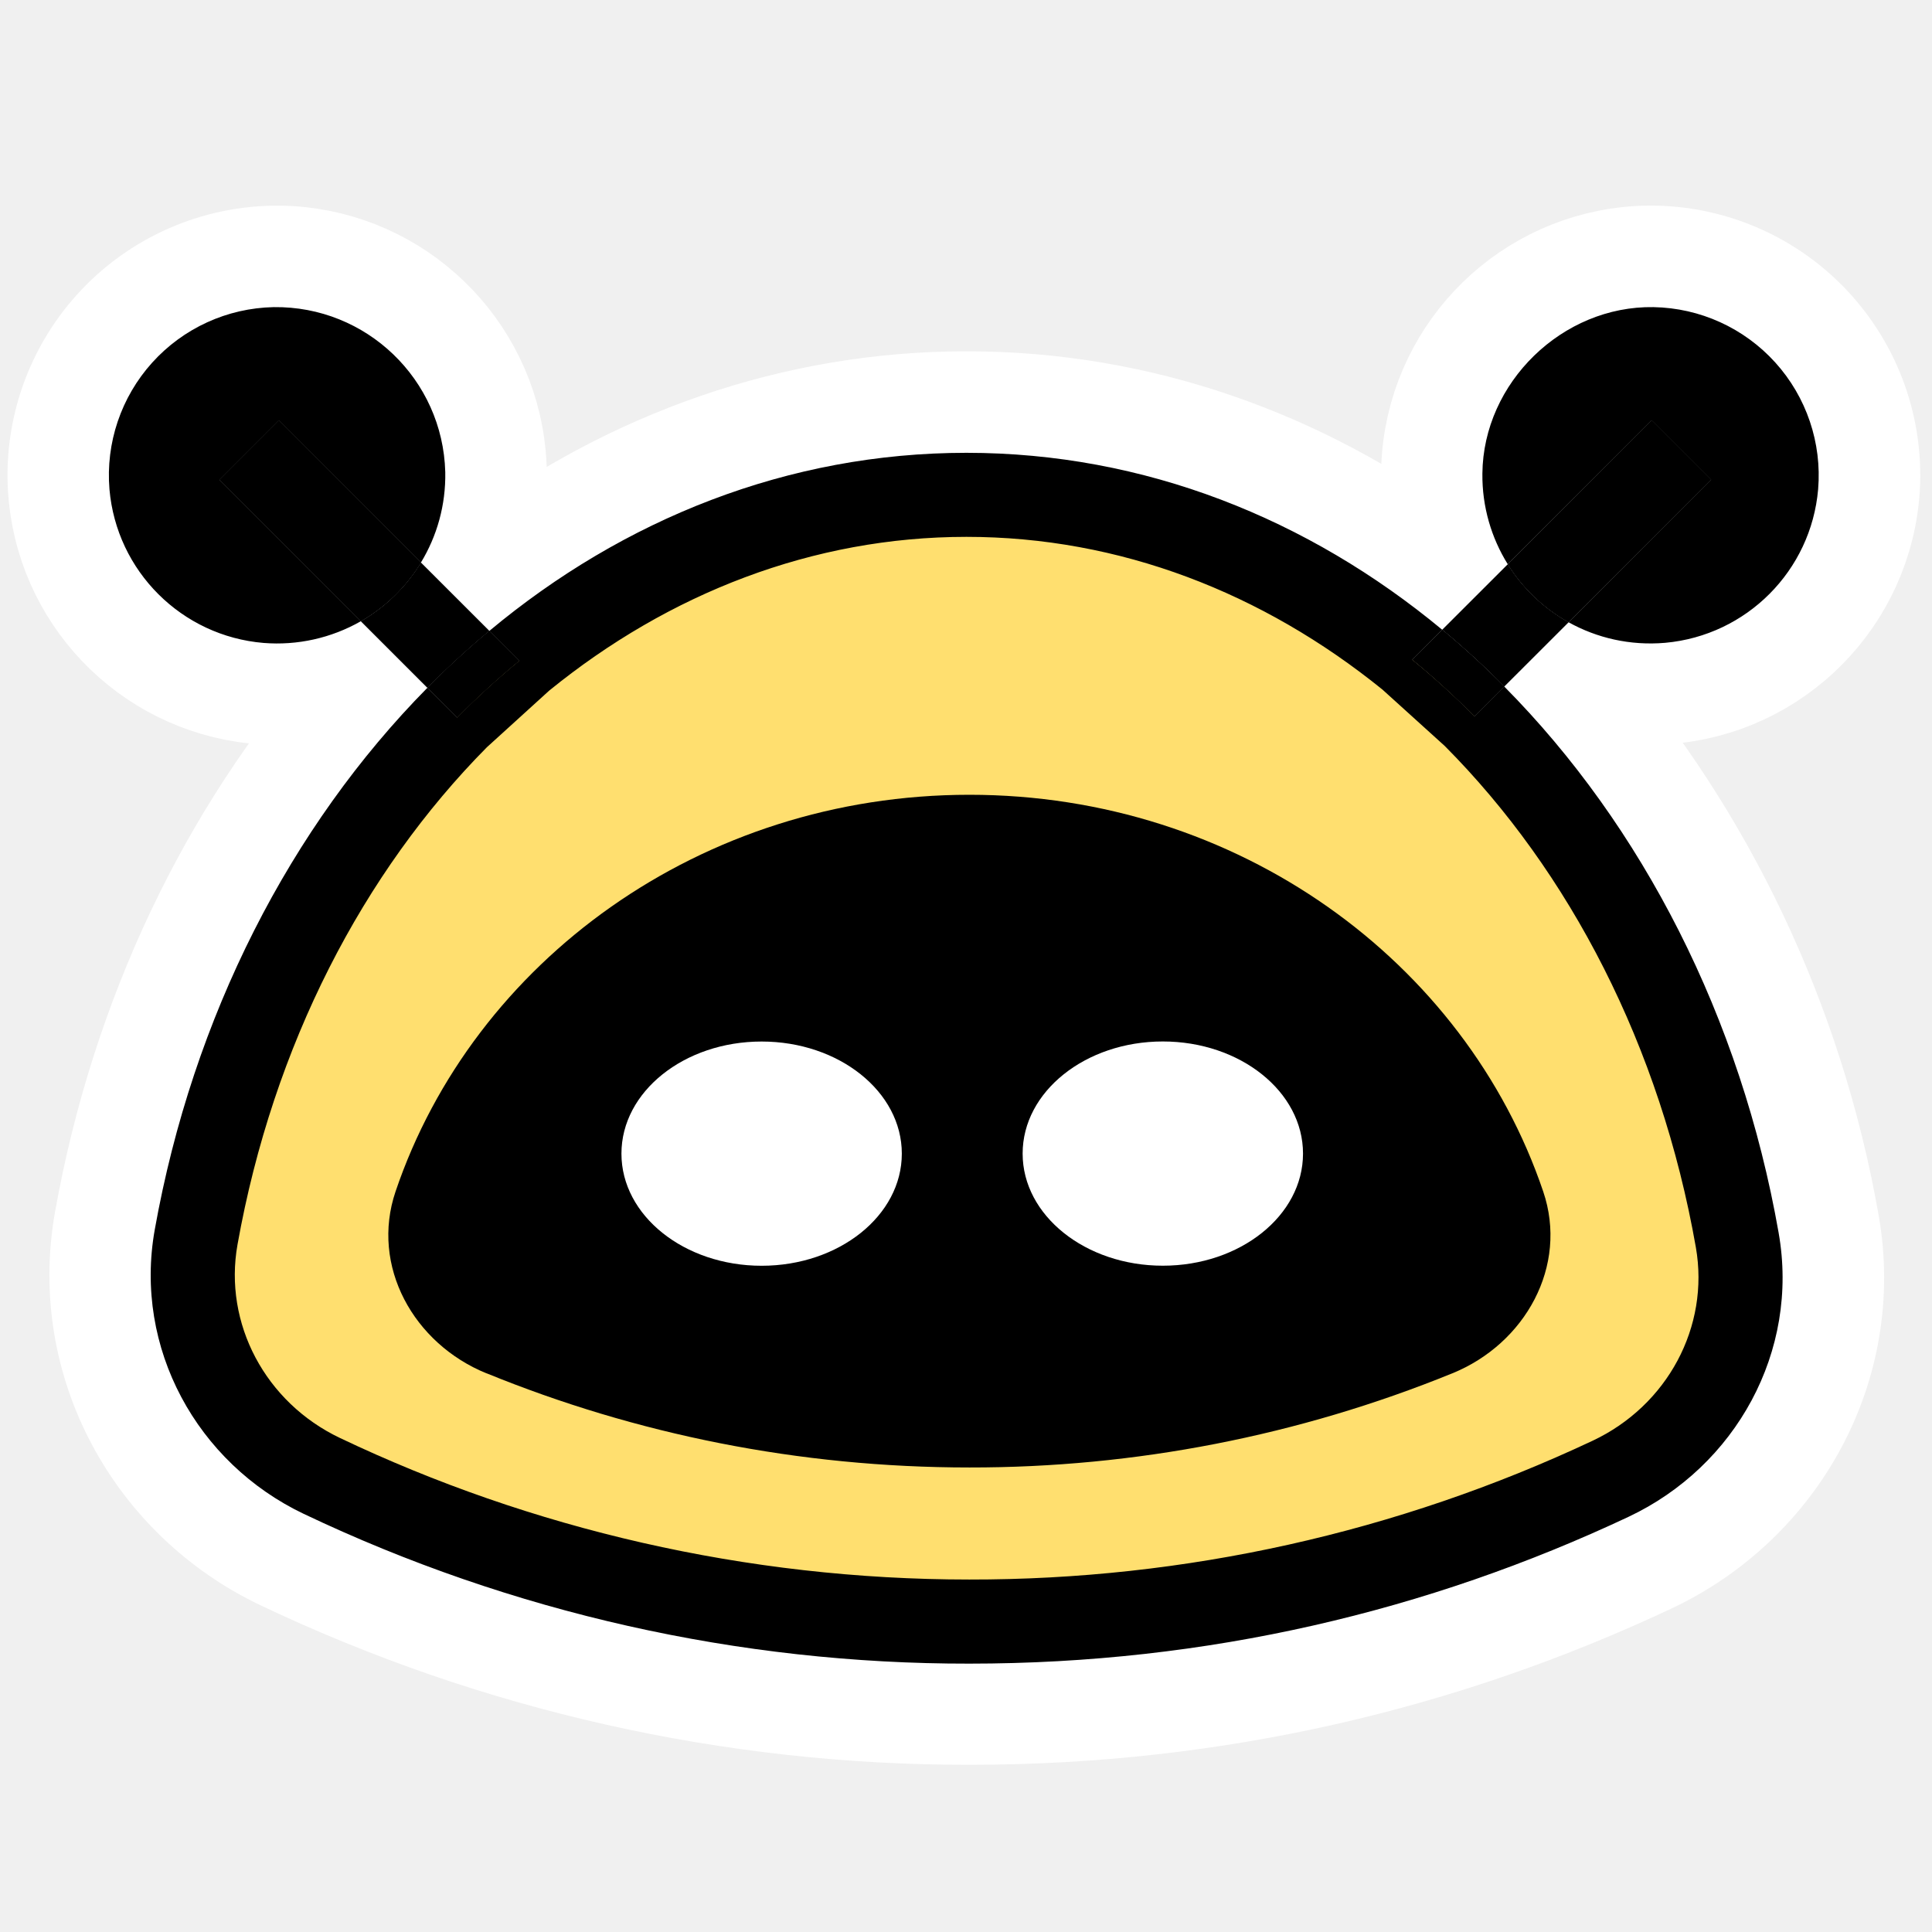
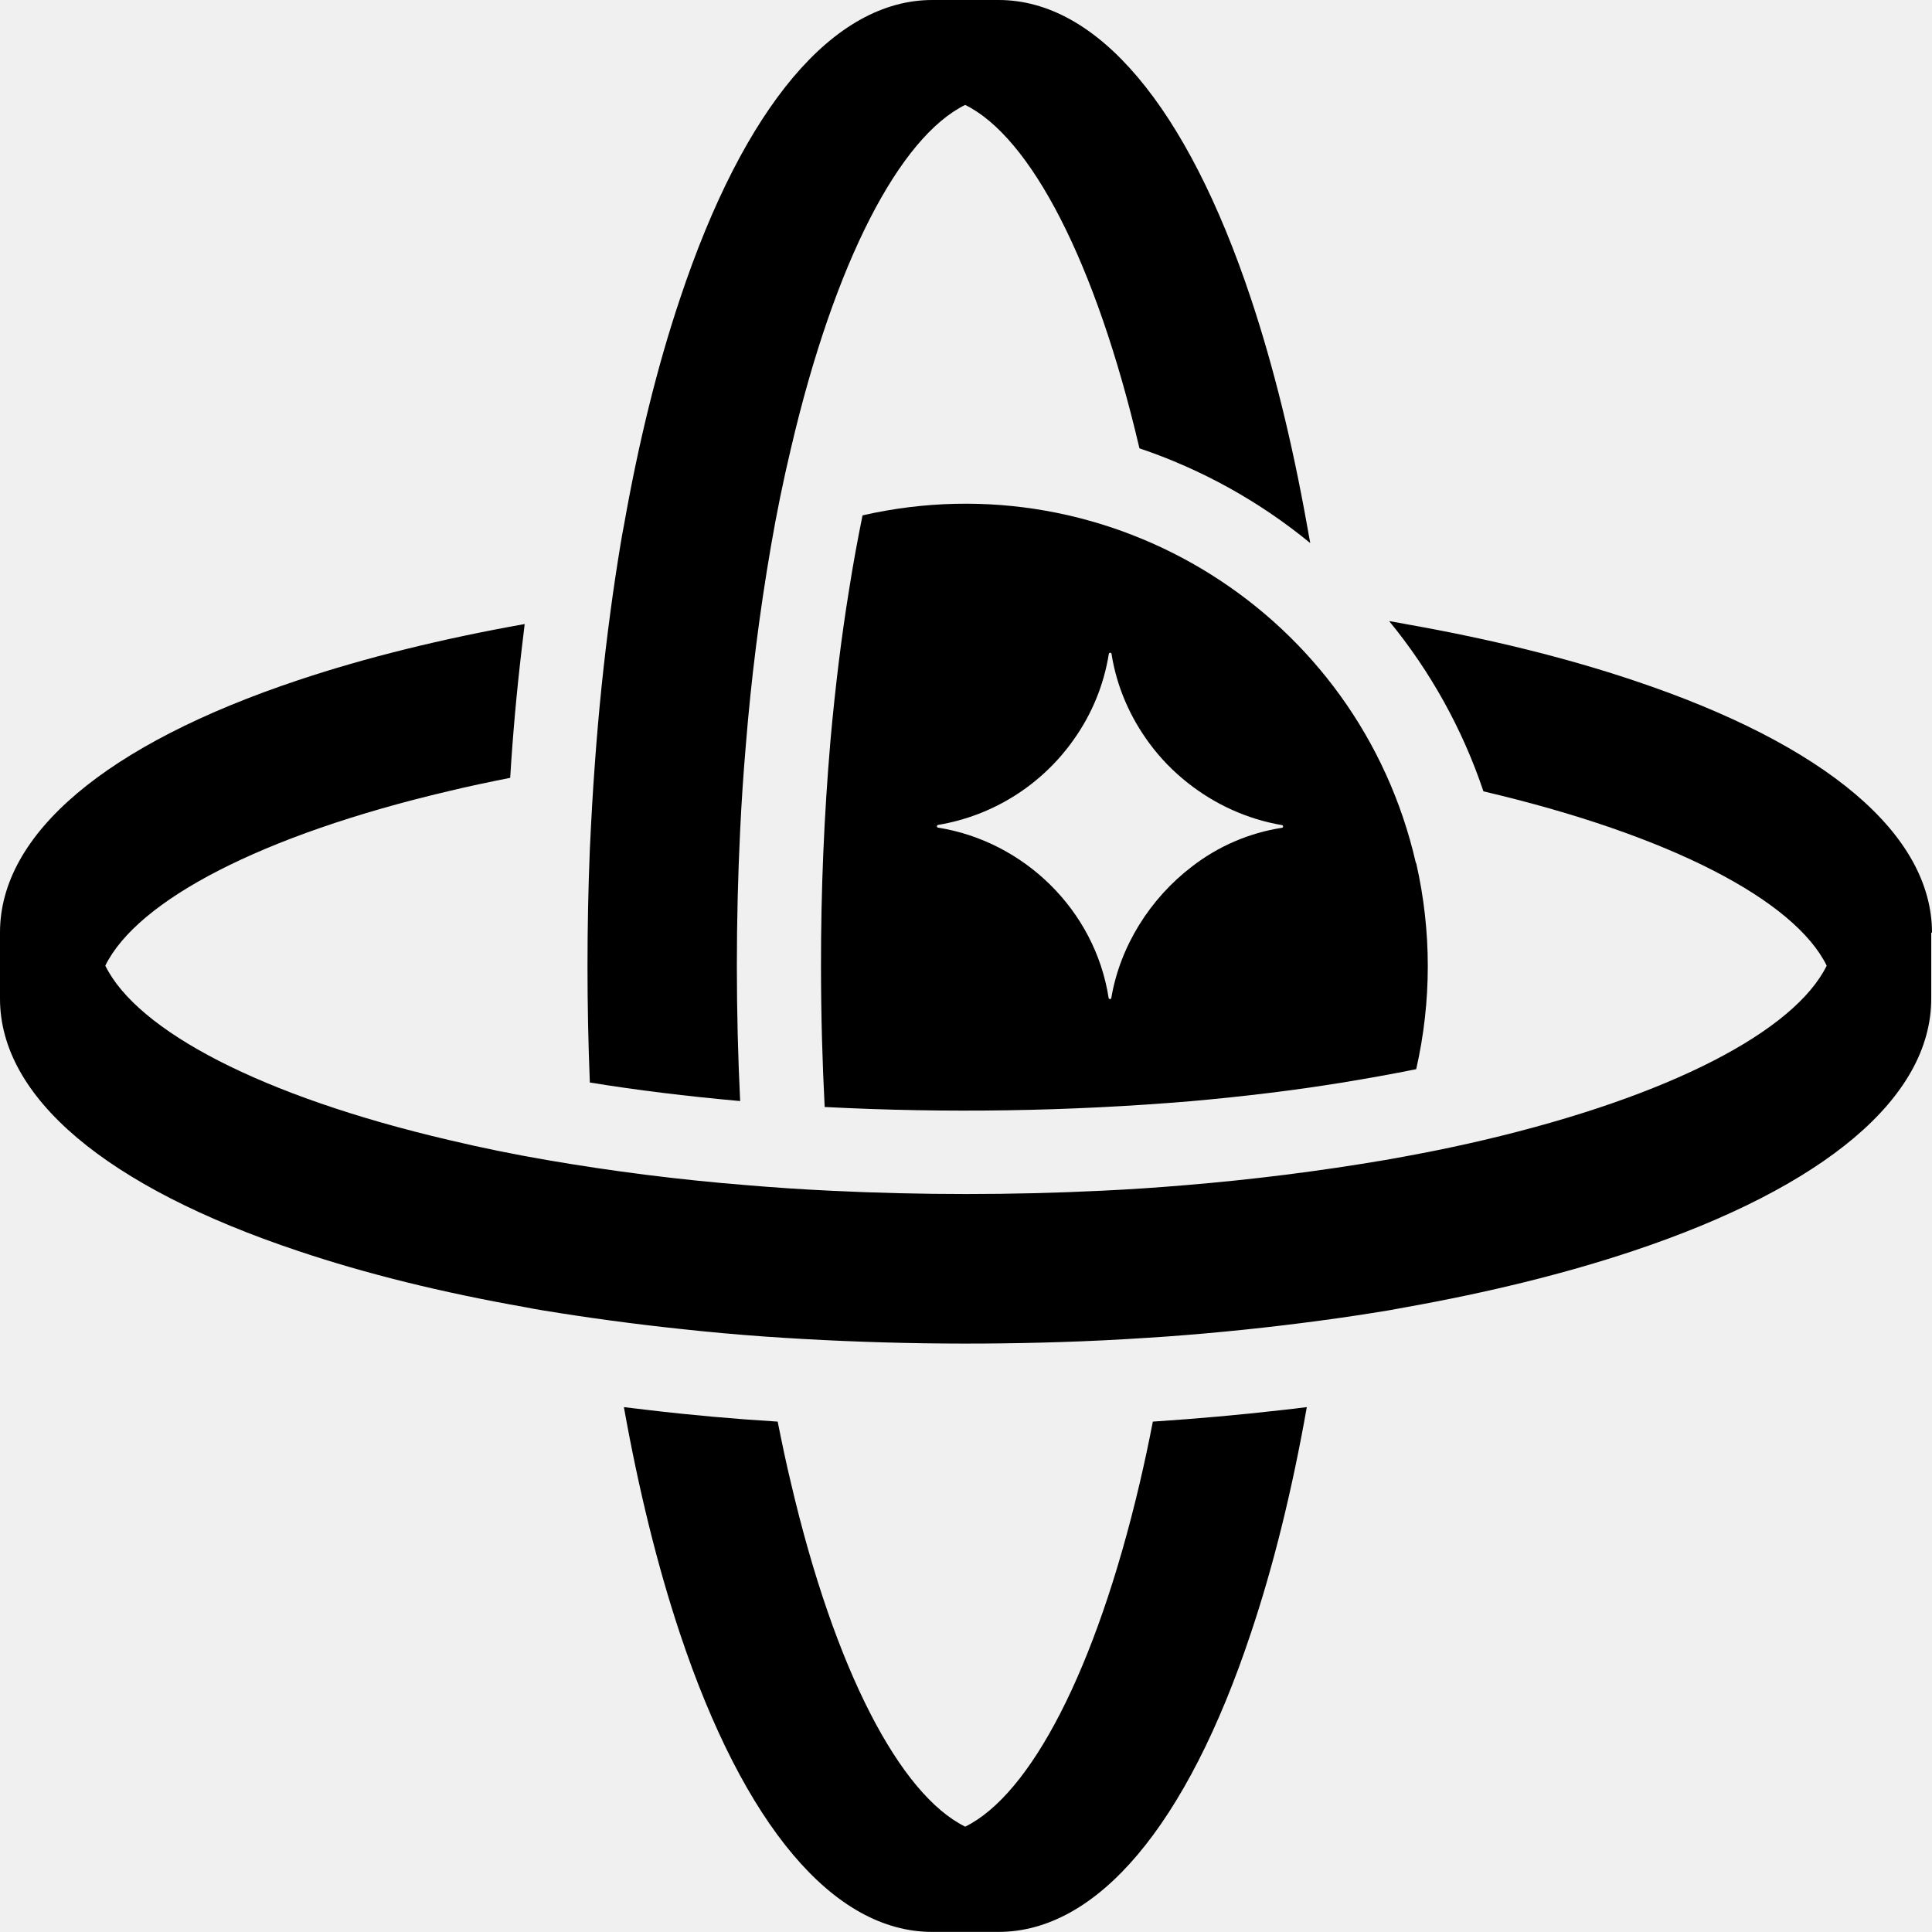
- <svg xmlns="http://www.w3.org/2000/svg" width="32" height="32" fill="none">
-   <g clip-path="url(#a)">
-     <g clip-path="url(#b)">
-       <path fill="#fff" stroke="#fff" stroke-width="1.517" d="M4.2 11.557a3.719 3.719 0 0 0 1.57-.173l.012.01.019.019c-2.075 2.359-3.538 5.411-4.142 8.789-.428 2.39.855 4.69 2.979 5.7a26.503 26.503 0 0 0 11.418 2.57c4.083 0 7.876-.903 11.31-2.518 2.133-1.004 3.425-3.301 3.003-5.696-.597-3.396-2.091-6.444-4.146-8.838-2.595-3.025.008-.013.008-.013s.892.194 1.37.16a3.721 3.721 0 0 0 3.44-3.485 3.707 3.707 0 0 0-3.915-3.912 3.72 3.72 0 0 0-3.478 3.376 3.72 3.72 0 0 0 .215 1.608l-.03.03-.017.018c-2.239-1.651-4.91-2.625-7.805-2.625-2.896 0-5.585.98-7.83 2.643l-.017-.017-.028-.028-.054-.054a3.712 3.712 0 0 0 .2-1.595 3.72 3.72 0 0 0-3.475-3.355A3.708 3.708 0 0 0 .889 8.087a3.717 3.717 0 0 0 3.31 3.471v-.001z" />
-       <path fill="#FFDF6F" fill-rule="evenodd" d="M5.332 24.445c-1.502-.714-2.375-2.32-2.083-3.957.611-3.419 2.166-6.422 4.322-8.603.329-.334.673-.647 1.028-.941 2.105-1.734 4.657-2.75 7.408-2.75 2.75 0 5.284 1.009 7.384 2.731.356.292.7.606 1.03.939 2.179 2.194 3.746 5.225 4.352 8.676.289 1.64-.593 3.245-2.099 3.954a24.889 24.889 0 0 1-10.621 2.364c-3.798 0-7.474-.865-10.723-2.413h.002z" clip-rule="evenodd" />
-       <path fill="#000" d="m4.618 6.961-.985.985 2.342 2.343c.409-.235.753-.57.997-.973L4.618 6.96z" />
-       <path fill="#000" fill-rule="evenodd" d="M27.387 5.087c-1.508-.025-2.82 1.25-2.834 2.757-.006.551.15 1.067.42 1.501l2.384-2.382.984.984-2.36 2.36c.468.26 1.018.39 1.6.34a2.795 2.795 0 0 0 2.533-2.543 2.786 2.786 0 0 0-2.727-3.017zm-2.413 4.258-1.086 1.085c.356.295.7.61 1.028.941l1.066-1.065a2.792 2.792 0 0 1-1.008-.96zM29.46 20.42c-.627-3.569-2.258-6.74-4.545-9.049l-.492.493c-.33-.333-.674-.646-1.031-.938l.495-.496c-2.219-1.84-4.93-2.93-7.88-2.93-2.951 0-5.68 1.096-7.902 2.95l.494.495c-.356.293-.7.607-1.028.94l-.493-.492c-2.265 2.295-3.883 5.438-4.515 8.975-.35 1.96.7 3.864 2.469 4.707a25.578 25.578 0 0 0 11.022 2.48c3.944 0 7.604-.872 10.918-2.431 1.776-.836 2.834-2.74 2.488-4.703zm-3.081 3.443a24.167 24.167 0 0 1-10.325 2.299c-3.693 0-7.266-.841-10.424-2.345-1.232-.587-1.93-1.893-1.696-3.204.59-3.302 2.081-6.166 4.13-8.236l1.031-.937c1.984-1.614 4.37-2.548 6.912-2.548 2.541 0 4.909.926 6.89 2.529l1.033.935c2.07 2.082 3.573 4.972 4.159 8.305.23 1.315-.473 2.62-1.71 3.202zM6.972 9.317a2.804 2.804 0 0 1-.996.973l1.103 1.103c.33-.333.671-.647 1.027-.943L6.972 9.317zm0 0c.265-.436.413-.95.403-1.498a2.806 2.806 0 0 0-2.842-2.732 2.786 2.786 0 0 0-2.72 3.017 2.796 2.796 0 0 0 2.552 2.545 2.798 2.798 0 0 0 1.611-.359L3.634 7.947l.984-.984 2.354 2.354z" clip-rule="evenodd" />
-       <path fill="#000" fill-rule="evenodd" d="m28.341 7.948-2.36 2.358a2.792 2.792 0 0 1-1.007-.96l2.383-2.383.985.985zm-3.425 3.424-.492.492a13.75 13.75 0 0 0-1.03-.938l.494-.495c.356.294.7.61 1.028.94zM8.6 10.945c-.356.293-.699.607-1.028.94l-.492-.492c.329-.333.67-.647 1.026-.943l.495.495zM6.973 9.317a2.803 2.803 0 0 1-.997.973L3.634 7.948l.985-.985 2.354 2.354z" clip-rule="evenodd" />
-       <path fill="#000" fill-rule="evenodd" d="m28.341 7.946-2.36 2.359a2.792 2.792 0 0 1-1.007-.96l2.383-2.384.985.985z" clip-rule="evenodd" />
-       <path fill="#000" d="m23.888 10.43-.496.495c.357.292.7.606 1.03.939l.493-.493a14.124 14.124 0 0 0-1.027-.94v-.002zm-15.783.019c-.356.296-.698.61-1.027.943l.493.493c.329-.334.673-.647 1.028-.941l-.494-.495z" />
-       <path fill="#000" fill-rule="evenodd" d="M8.058 22.747c-1.208-.492-1.925-1.778-1.506-3.013 1.291-3.81 5.058-6.57 9.504-6.57 4.445 0 8.212 2.758 9.504 6.57.42 1.235-.298 2.522-1.506 3.013a21.147 21.147 0 0 1-7.997 1.559c-2.83 0-5.53-.553-7.998-1.56z" clip-rule="evenodd" />
-       <path fill="#fff" d="M19.26 20.964c1.283 0 2.322-.832 2.322-1.857 0-1.026-1.04-1.857-2.322-1.857s-2.322.831-2.322 1.857c0 1.025 1.04 1.857 2.322 1.857zm-6.645.001c1.282 0 2.322-.831 2.322-1.857s-1.04-1.857-2.322-1.857c-1.283 0-2.322.831-2.322 1.857s1.04 1.857 2.322 1.857z" />
-     </g>
-   </g>
-   <defs>
-     <clipPath id="a">
-       <path fill="#fff" d="M0 0h32v32H0z" />
-     </clipPath>
-     <clipPath id="b">
-       <path fill="#fff" d="M-.036 3.245h32v26.15h-32z" />
-     </clipPath>
-   </defs>
+ <svg xmlns="http://www.w3.org/2000/svg" width="40" height="40" fill="none">
+   <path fill="#000" d="M29.313 17.863a9.57 9.57 0 0 0-11.455-7.193c-.1.492-.196 1.008-.28 1.548-.156.96-.284 1.996-.384 3.113a53.932 53.932 0 0 0-.196 4.668c0 1.024.028 1.993.076 2.92a56.187 56.187 0 0 0 7.583-.12c1.12-.1 2.156-.227 3.116-.383.54-.088 1.056-.18 1.548-.28a9.598 9.598 0 0 0 0-4.265l-.008-.008Zm-2.772-.724a4.047 4.047 0 0 0-1.86.8c-.868.66-1.492 1.652-1.672 2.72 0 .02-.02.029-.032.024-.012 0-.024-.011-.024-.023-.284-1.82-1.755-3.241-3.531-3.525-.032-.004-.032-.052 0-.056a4.3 4.3 0 0 0 2.812-1.772 4.195 4.195 0 0 0 .723-1.769c.005-.032.052-.032.056 0 .108.688.388 1.316.784 1.852.228.309.492.58.792.817.56.444 1.228.752 1.952.876.032.004.032.052 0 .056Z" />
+   <path fill="#000" d="M39.984 19.305v1.372c0 2.04-2.196 3.896-6.18 5.225-1.403.468-2.983.856-4.683 1.16-.124.024-.248.044-.372.068-.464.076-.932.148-1.416.212a52.252 52.252 0 0 1-3.16.328c-.583.04-1.171.076-1.771.1a60.038 60.038 0 0 1-6.596-.1 45.756 45.756 0 0 1-1.72-.156 50.451 50.451 0 0 1-2.847-.384c-.128-.02-.252-.044-.376-.068-1.7-.3-3.28-.688-4.684-1.16C2.196 24.573 0 22.717 0 20.677v-1.372c0-2.04 2.196-3.897 6.18-5.225 1.403-.469 2.983-.857 4.683-1.16l-.06.504a47.322 47.322 0 0 0-.24 2.68c-.44.088-.864.176-1.276.276-3.88.912-6.443 2.264-7.107 3.613.664 1.348 3.227 2.7 7.107 3.608a32.59 32.59 0 0 0 2.036.416 45.84 45.84 0 0 0 4.128.52c.571.048 1.155.088 1.751.116a57.648 57.648 0 0 0 5.6 0c.596-.028 1.18-.068 1.747-.116a48.514 48.514 0 0 0 4.128-.52c.256-.044.508-.092.76-.14.44-.084.864-.176 1.276-.272 3.88-.912 6.443-2.264 7.107-3.612-.664-1.349-3.227-2.7-7.107-3.609a11.17 11.17 0 0 0-1.952-3.525c.124.02.252.044.376.068 1.7.3 3.28.689 4.684 1.16C37.804 15.417 40 17.273 40 19.314l-.016-.008Z" />
+   <path fill="#000" d="M27.115 11.234a11.228 11.228 0 0 0-3.524-1.952c-.908-3.881-2.26-6.446-3.608-7.11-1.348.664-2.7 3.229-3.607 7.11a32.407 32.407 0 0 0-.416 2.036 45.933 45.933 0 0 0-.52 4.129 46.919 46.919 0 0 0-.116 1.748 57.68 57.68 0 0 0 0 5.601c-1.12-.1-2.156-.228-3.112-.384a60.068 60.068 0 0 1 0-4.825c.028-.6.06-1.188.104-1.772a50.812 50.812 0 0 1 .324-3.16c.064-.48.136-.953.212-1.413.02-.124.044-.252.068-.376.3-1.7.688-3.28 1.16-4.685C15.408 2.196 17.264 0 19.303 0h1.372c2.04 0 3.896 2.196 5.224 6.181.468 1.404.856 2.985 1.16 4.685.024.124.044.252.068.376l-.012-.008ZM27.056 29.133c-.3 1.7-.688 3.28-1.16 4.685-1.328 3.984-3.184 6.18-5.224 6.18H19.3c-2.04 0-3.895-2.196-5.223-6.18-.468-1.405-.856-2.985-1.16-4.685l.504.06c.876.104 1.768.184 2.68.24.088.44.176.864.276 1.276.908 3.88 2.26 6.445 3.607 7.11 1.348-.665 2.7-3.23 3.612-7.11.096-.412.188-.836.272-1.276.912-.06 1.808-.14 2.68-.24.168-.016.336-.04.504-.06h.004Z" />
</svg>
